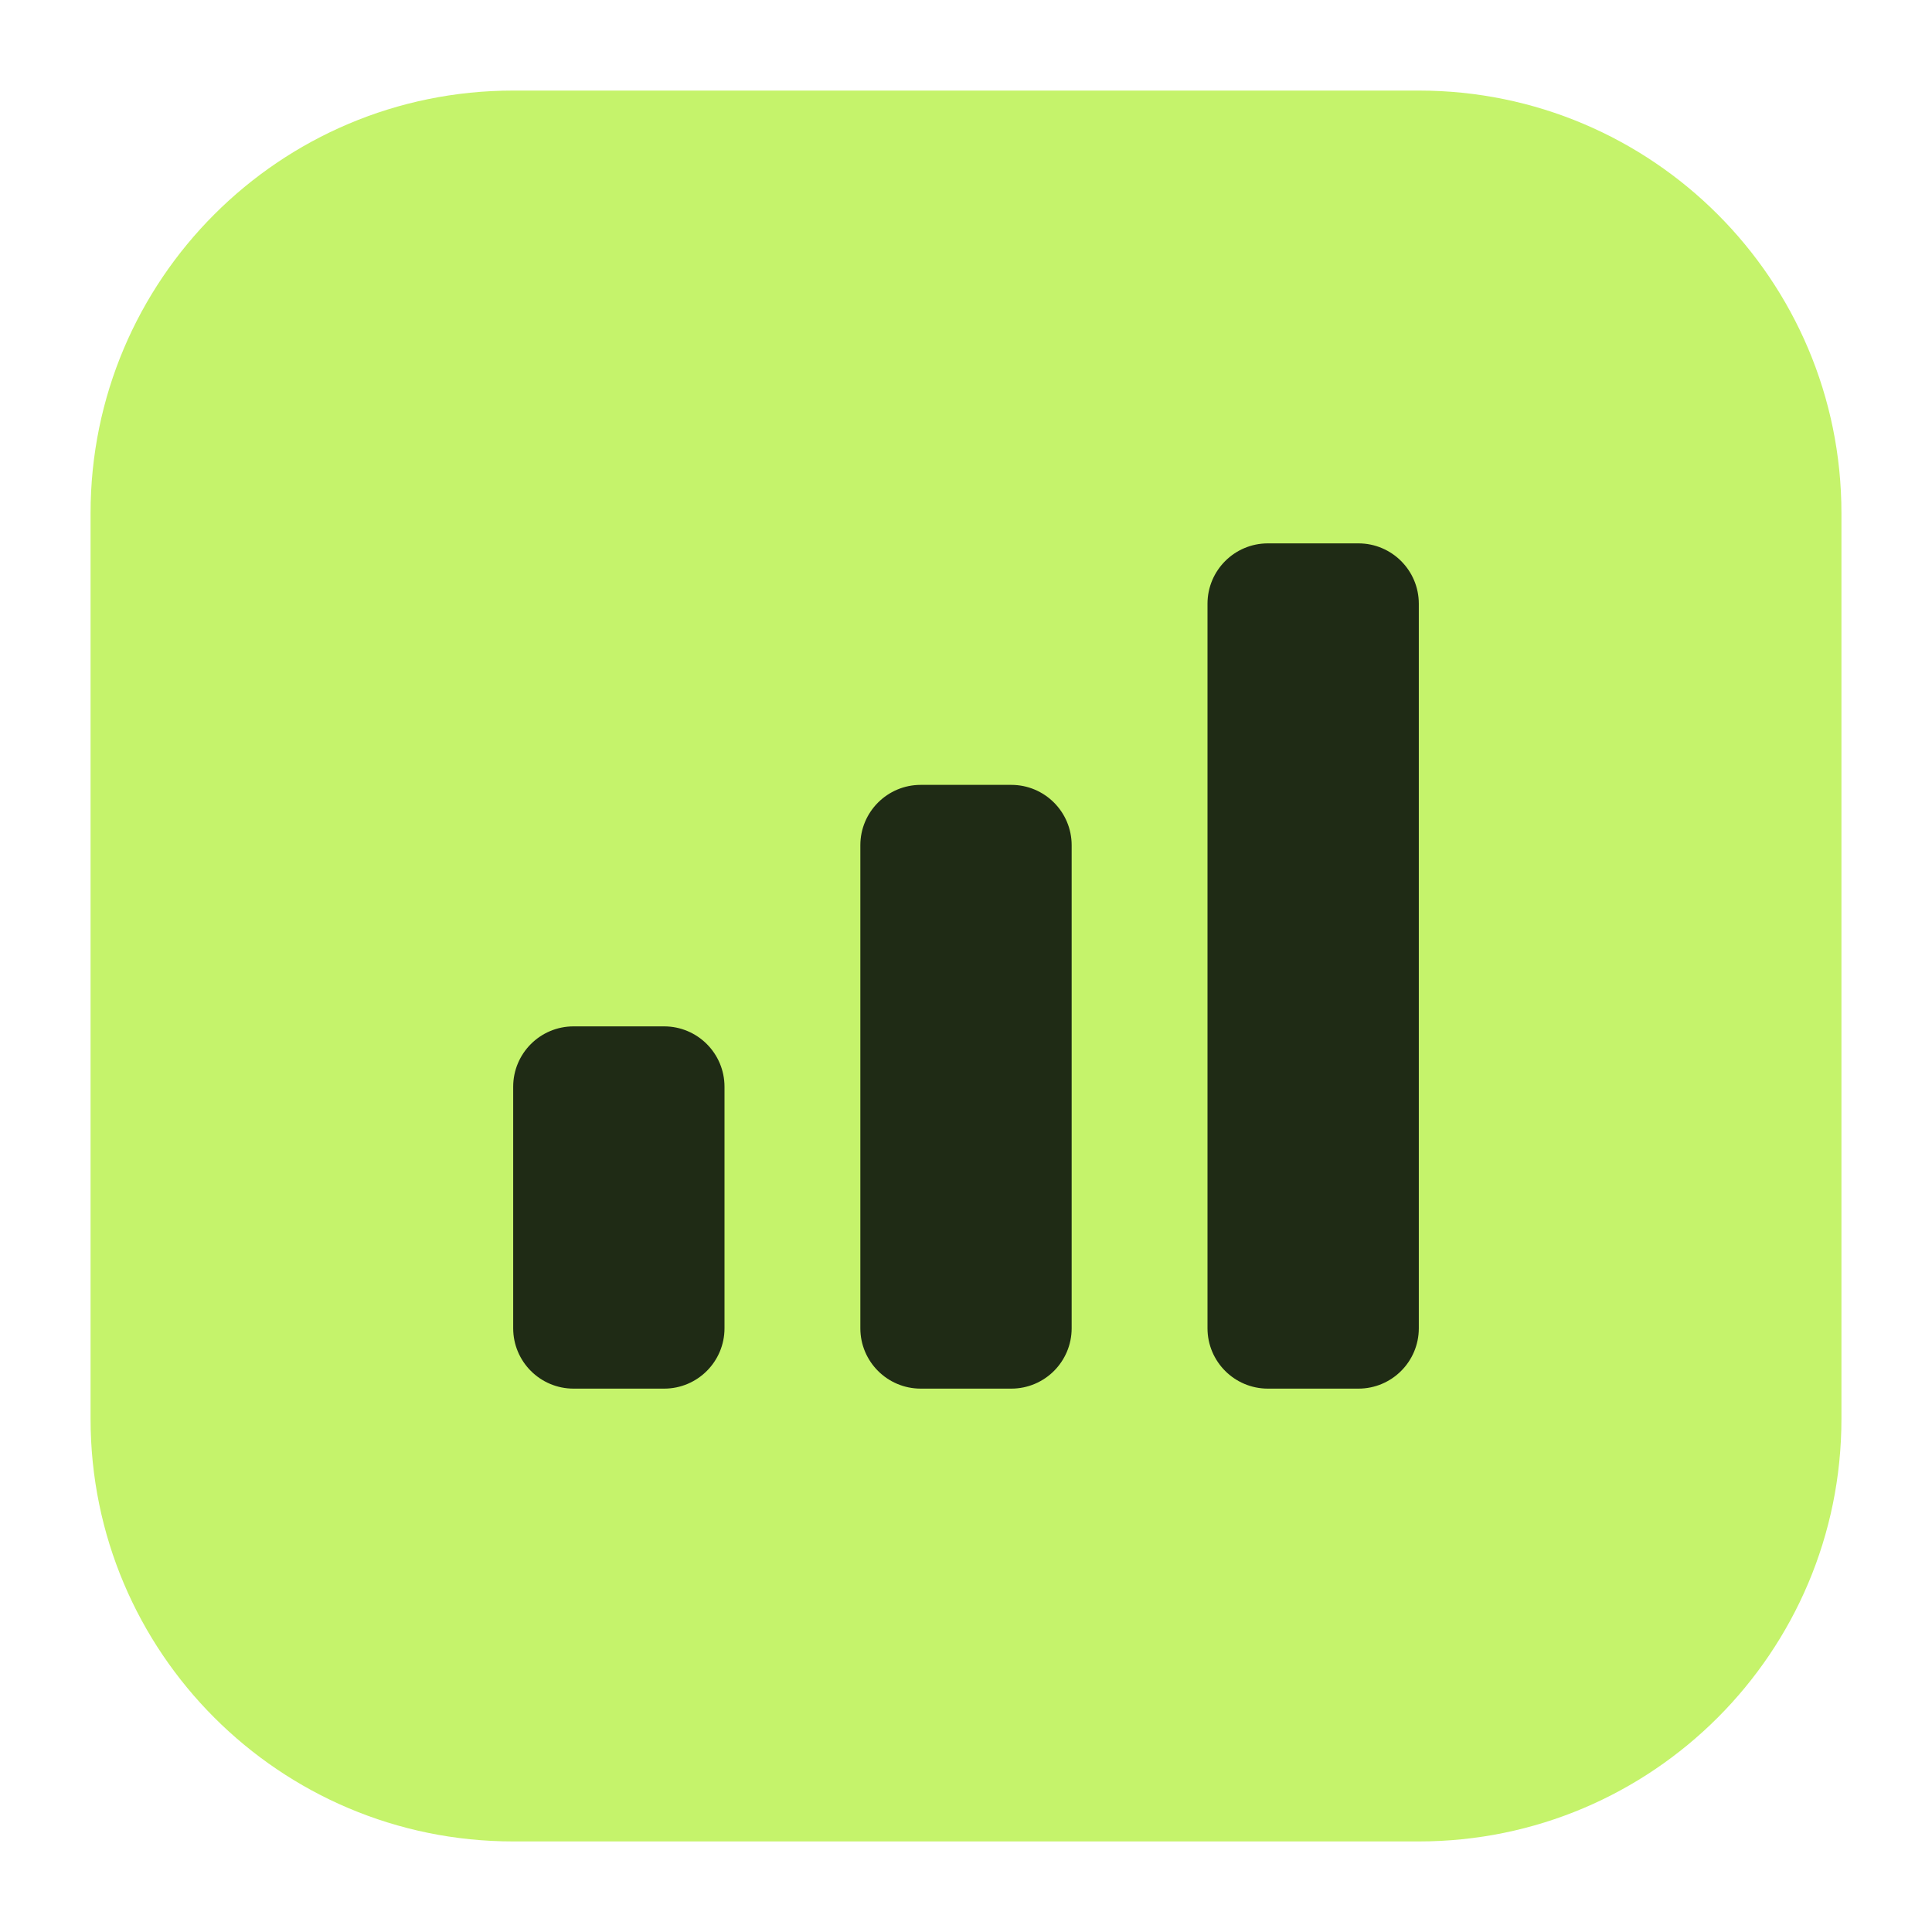
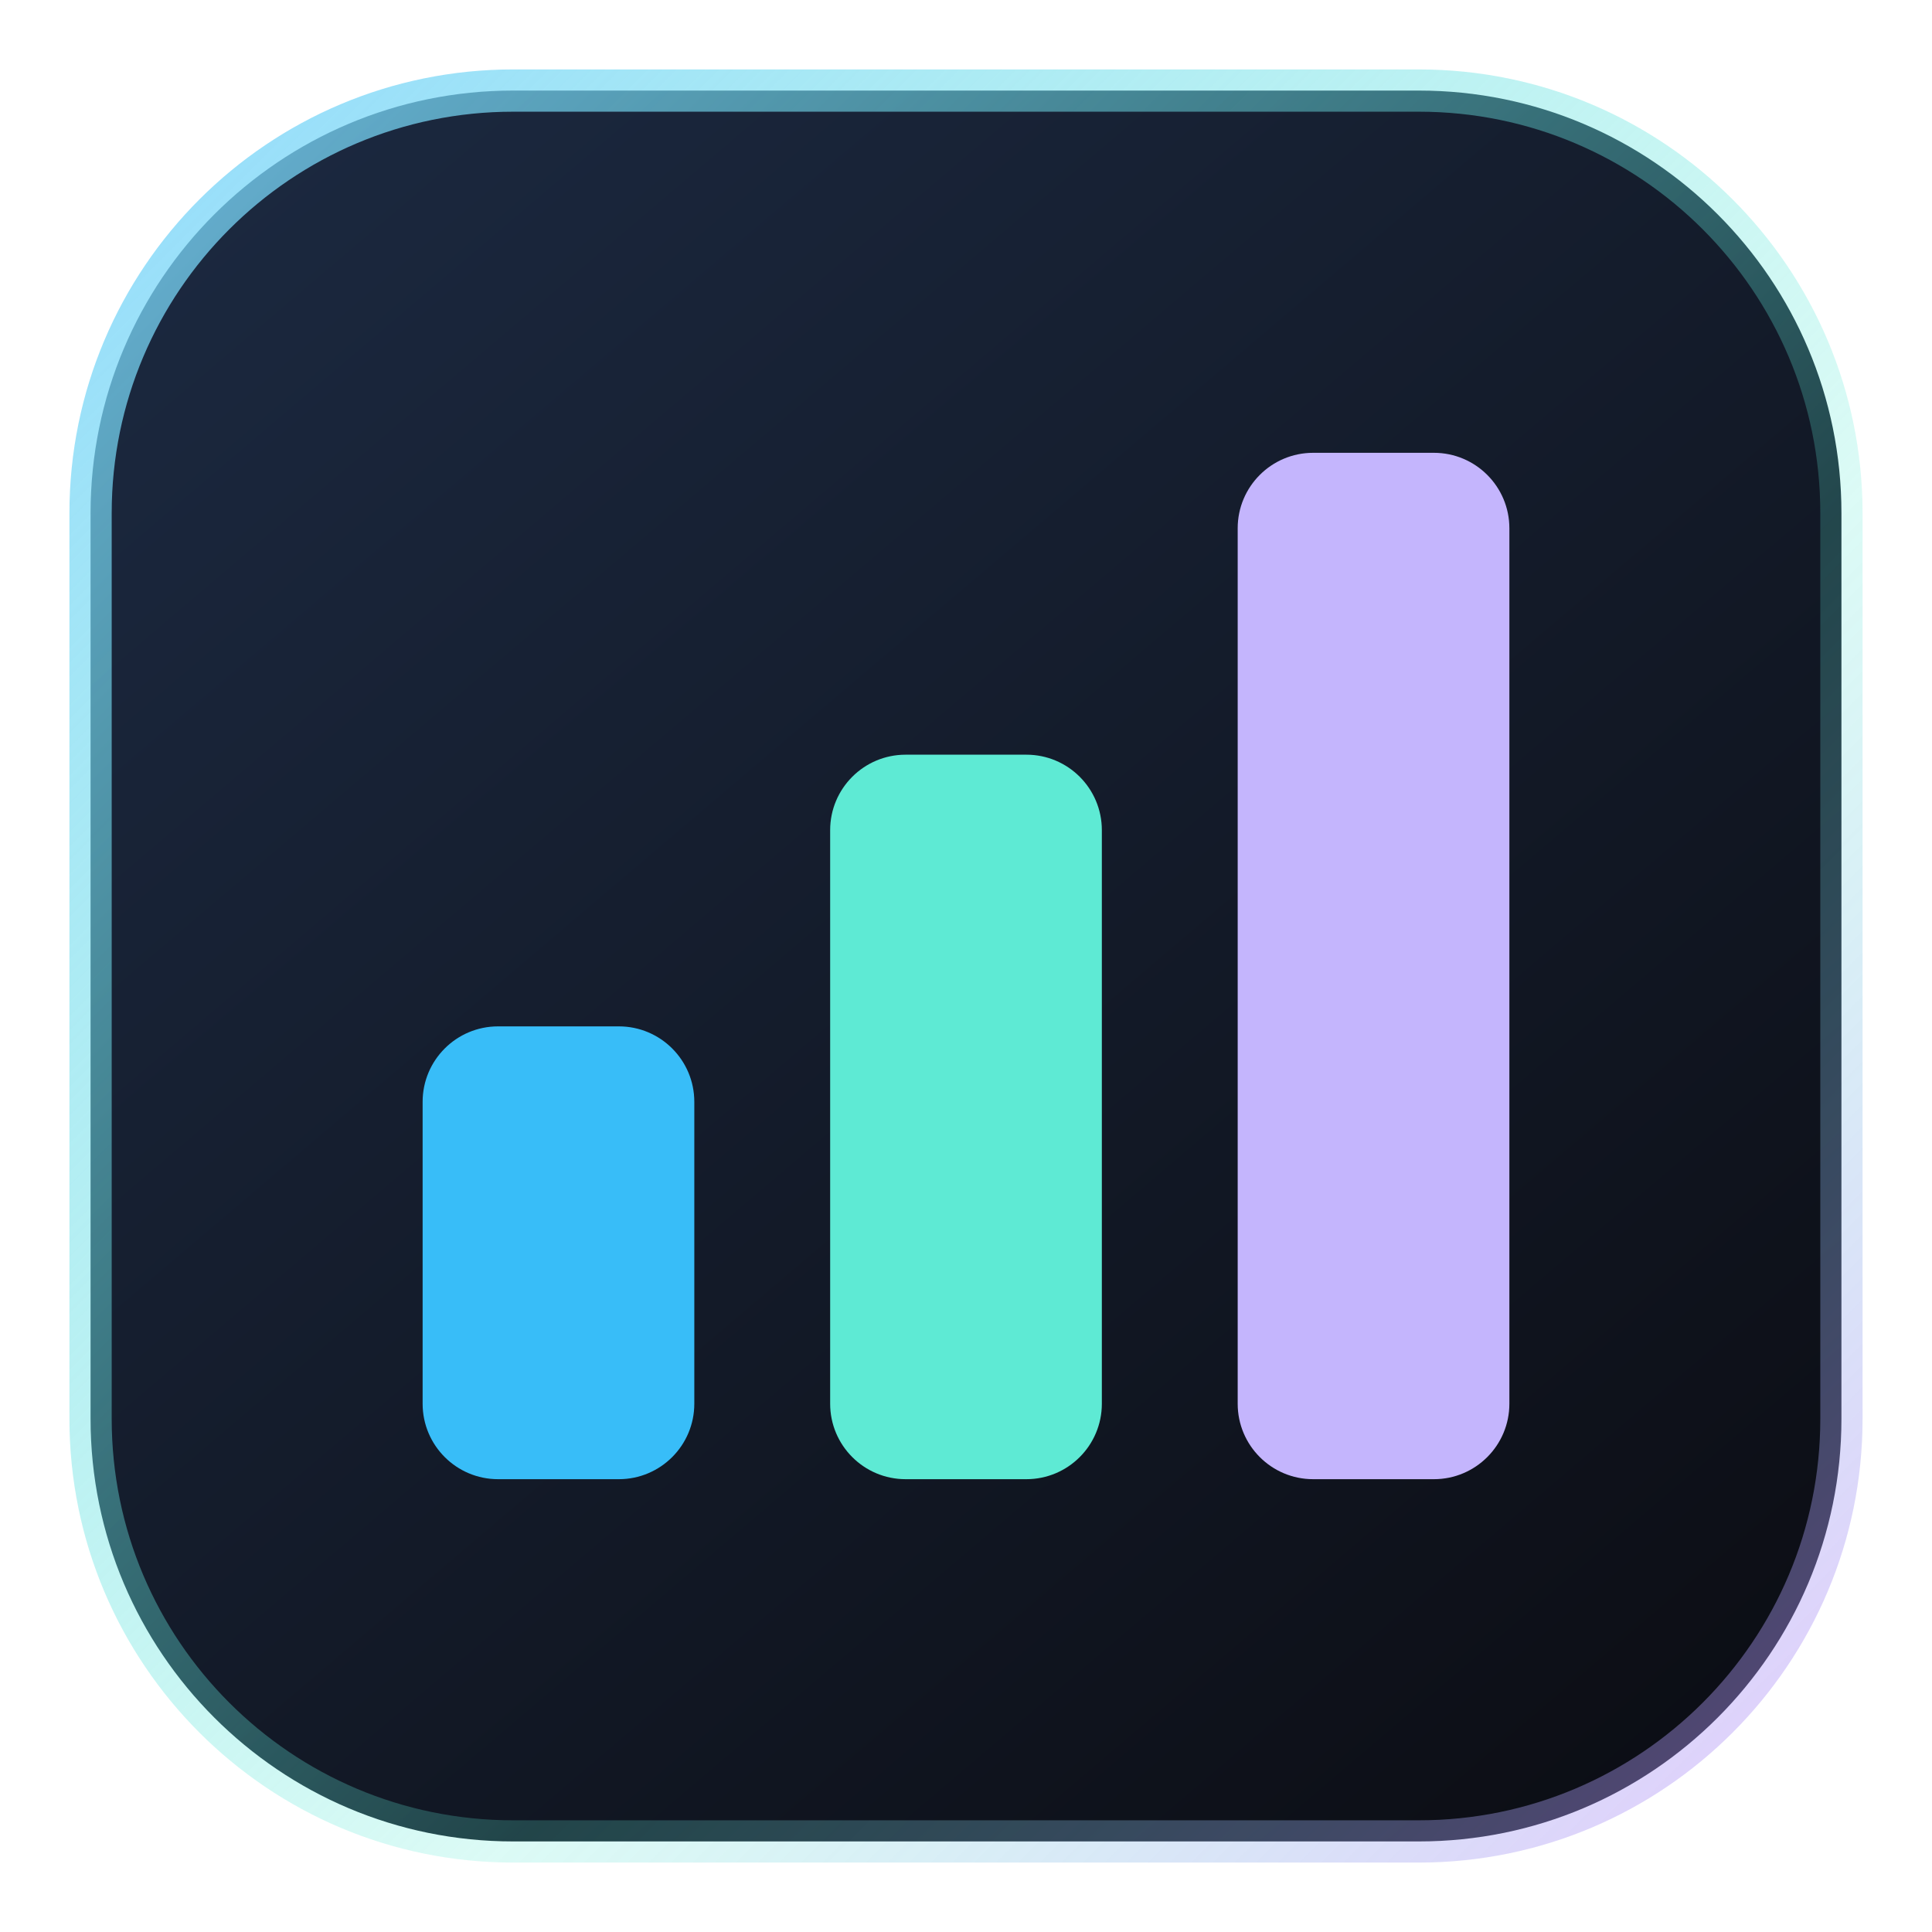
<svg xmlns="http://www.w3.org/2000/svg" width="1024" height="1024" viewBox="0 0 64 64">
-   <rect x="3" y="3" width="58" height="58" rx="14" fill="#c5f36b" />
-   <g fill="#1f2b15">
-     <rect x="17" y="34" width="7" height="12" rx="2" />
-     <rect x="28.5" y="26" width="7" height="20" rx="2" />
-     <rect x="40" y="18" width="7" height="28" rx="2" />
-   </g>
+   <defs>
+     <linearGradient id="tile" x2="0.85" y2="1">
+       <stop stop-color="#1c2a42" />
+       <stop offset="1" stop-color="#0c0e15" />
+     </linearGradient>
+     <linearGradient id="rim" x2="1" y2="1">
+       <stop stop-color="#7dd3fc" stop-opacity="0.82" />
+       <stop offset="0.62" stop-color="#5eead4" stop-opacity="0.22" />
+       <stop offset="1" stop-color="#c084fc" stop-opacity="0.46" />
+     </linearGradient>
+   </defs>
+   <rect x="3" y="3" width="58" height="58" rx="14" fill="url(#tile)" stroke="url(#rim)" stroke-width="1.4" />
+   <rect x="14" y="34" width="9" height="15" rx="2.5" fill="#38bdf8" />
+   <rect x="27.5" y="25" width="9" height="24" rx="2.5" fill="#5eead4" />
+   <rect x="41" y="15" width="9" height="34" rx="2.5" fill="#c4b5fd" />
</svg>
